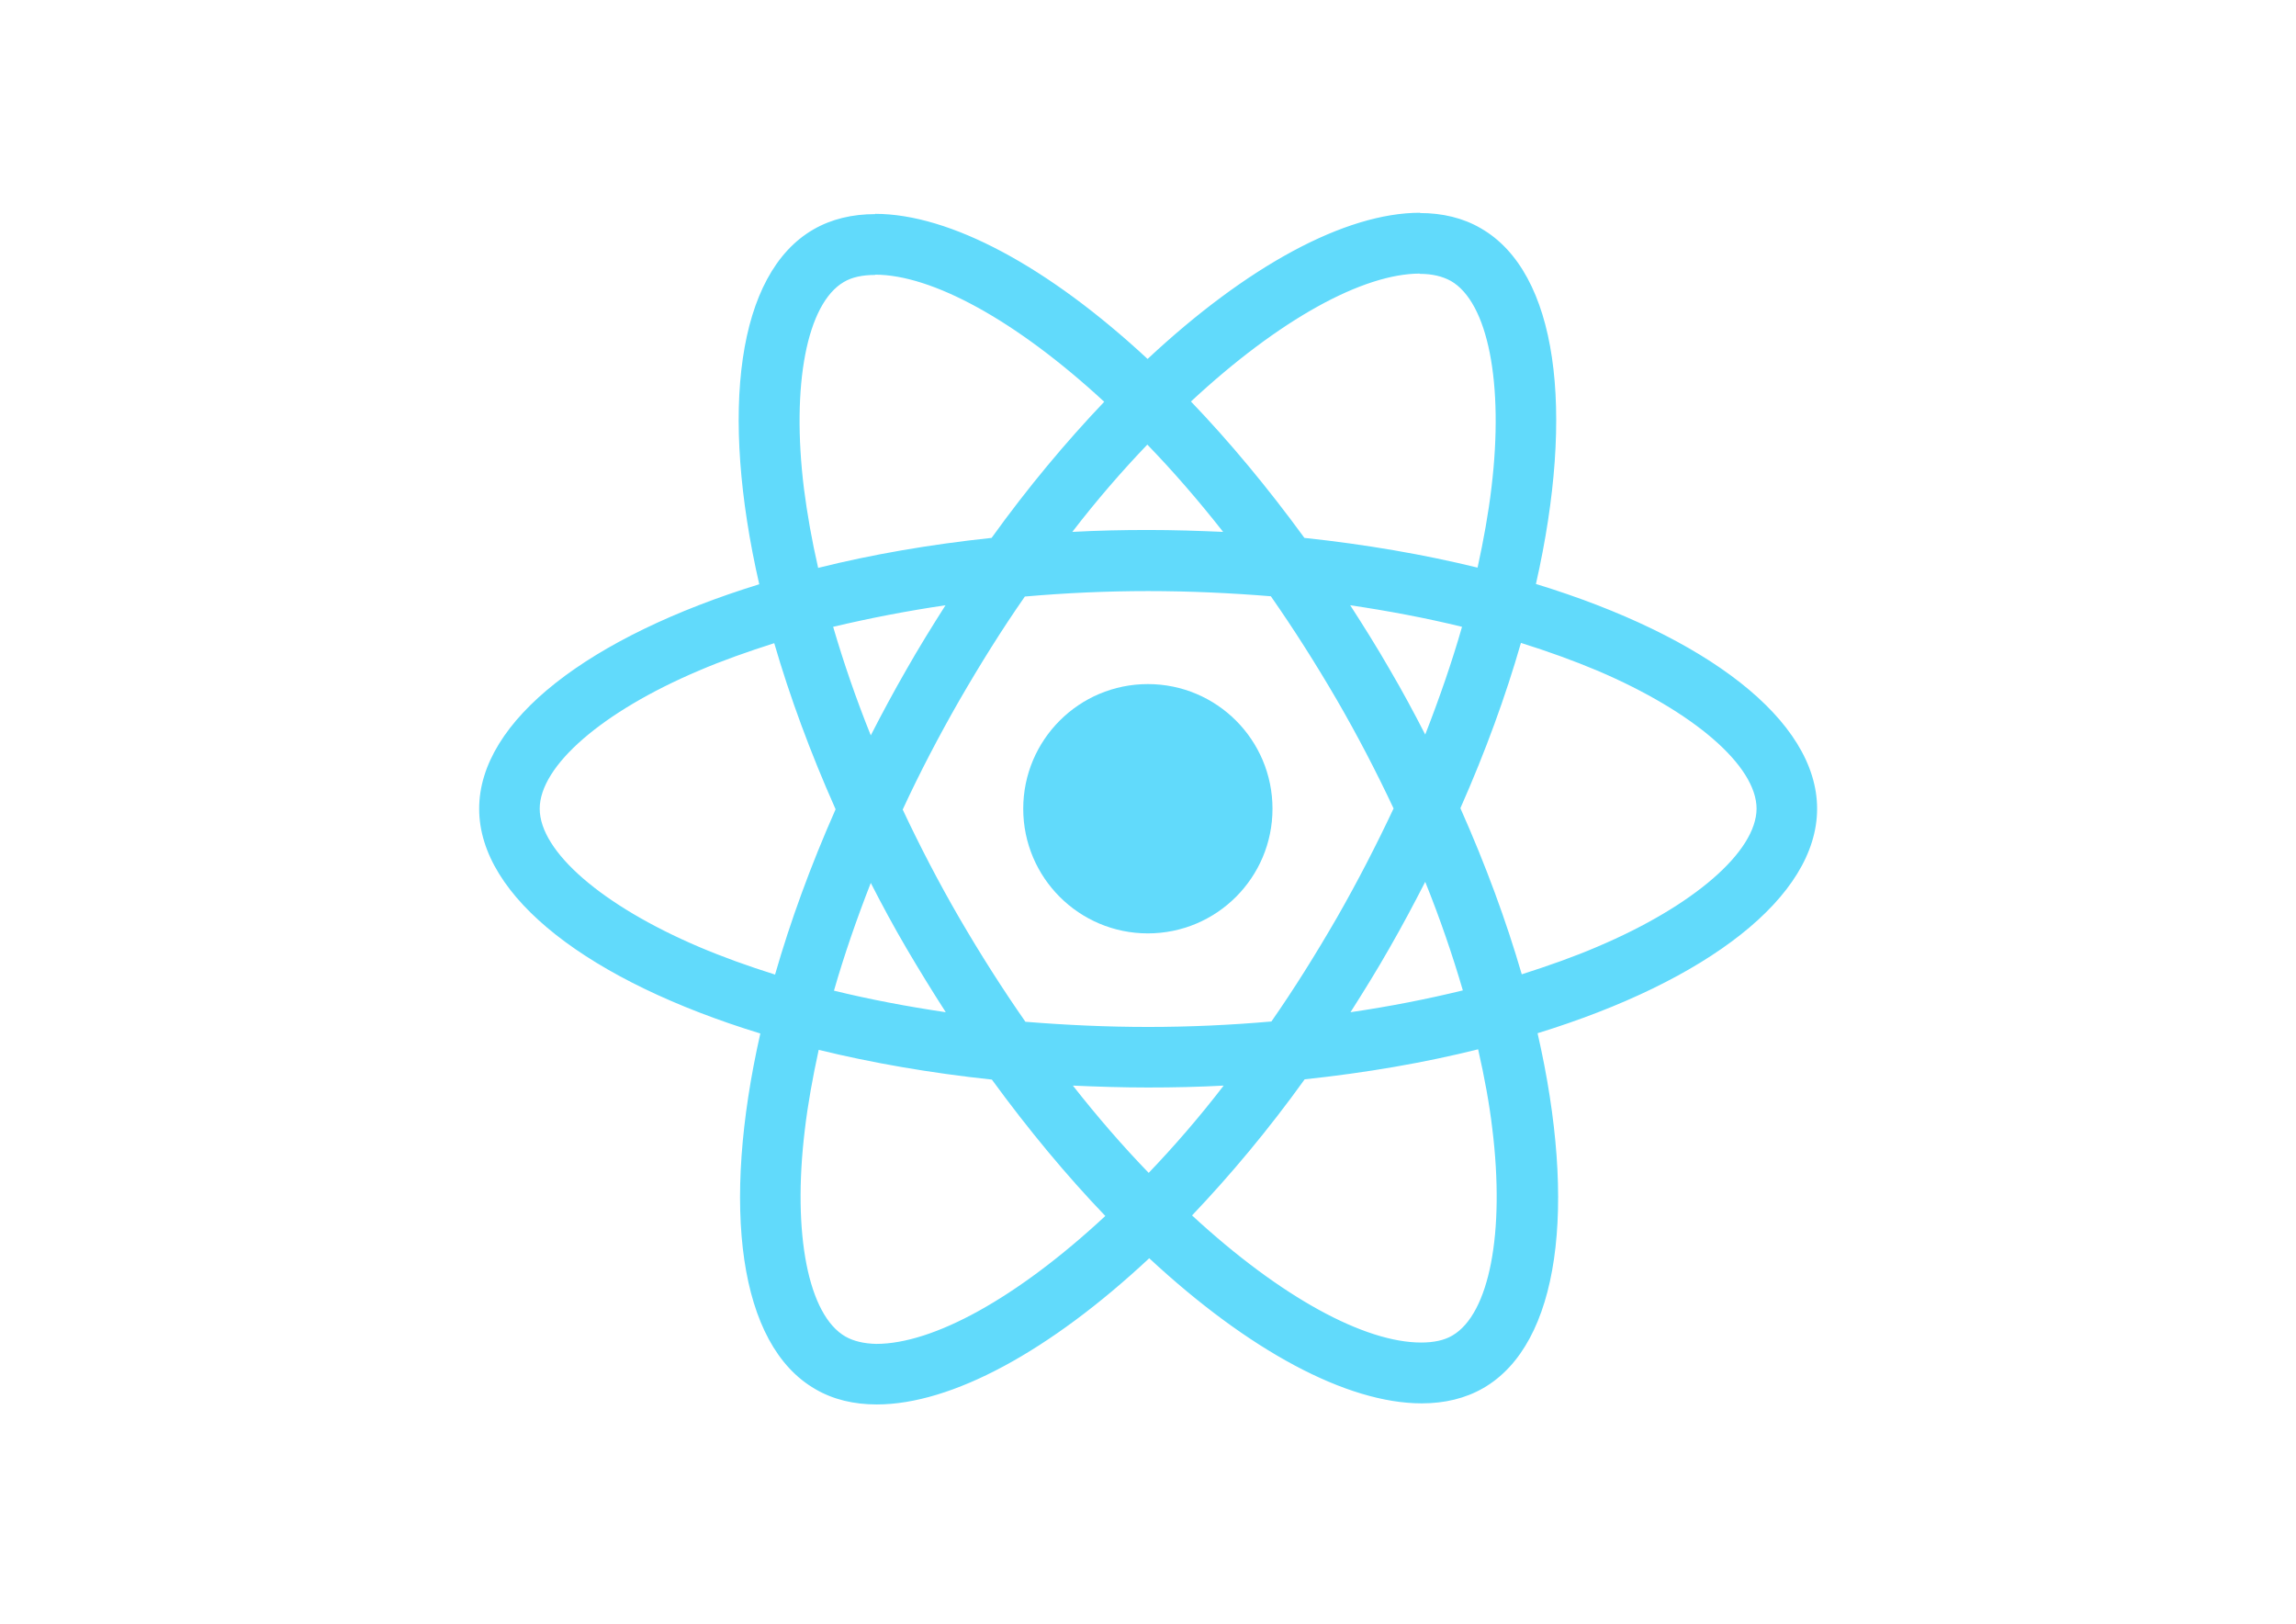
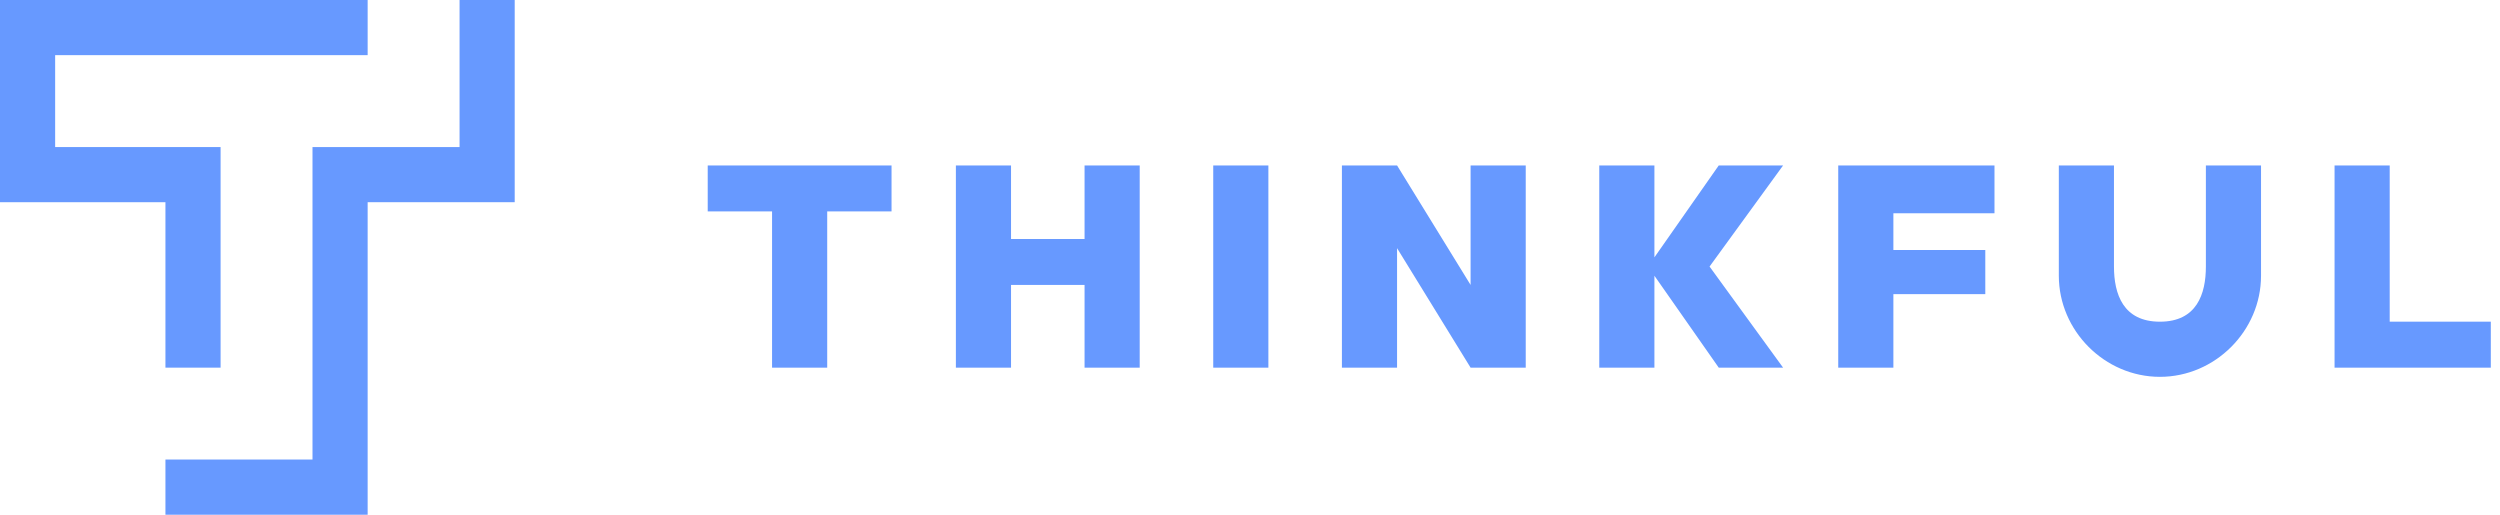
- <svg xmlns="http://www.w3.org/2000/svg" viewBox="0 0 841.9 595.3">
-   <g fill="#61DAFB">
-     <path d="M666.3 296.5c0-32.5-40.7-63.3-103.1-82.4 14.4-63.6 8-114.2-20.2-130.4-6.5-3.8-14.1-5.6-22.4-5.6v22.3c4.6 0 8.3.9 11.4 2.6 13.6 7.8 19.5 37.5 14.9 75.7-1.1 9.4-2.9 19.3-5.1 29.4-19.6-4.8-41-8.5-63.5-10.9-13.5-18.5-27.5-35.3-41.6-50 32.6-30.3 63.2-46.9 84-46.9V78c-27.5 0-63.5 19.6-99.9 53.6-36.4-33.8-72.4-53.2-99.9-53.2v22.3c20.7 0 51.4 16.5 84 46.6-14 14.7-28 31.4-41.3 49.9-22.6 2.4-44 6.1-63.6 11-2.3-10-4-19.7-5.2-29-4.7-38.2 1.1-67.9 14.6-75.8 3-1.8 6.9-2.6 11.5-2.6V78.5c-8.4 0-16 1.8-22.6 5.6-28.1 16.2-34.4 66.7-19.9 130.1-62.2 19.2-102.7 49.9-102.7 82.3 0 32.5 40.7 63.3 103.1 82.4-14.4 63.6-8 114.2 20.2 130.4 6.5 3.8 14.1 5.6 22.5 5.6 27.5 0 63.5-19.6 99.9-53.6 36.4 33.8 72.4 53.2 99.9 53.2 8.4 0 16-1.8 22.6-5.6 28.1-16.2 34.4-66.7 19.9-130.1 62-19.1 102.5-49.9 102.5-82.3zm-130.2-66.7c-3.7 12.9-8.3 26.2-13.5 39.5-4.1-8-8.4-16-13.1-24-4.6-8-9.5-15.8-14.4-23.4 14.2 2.1 27.9 4.7 41 7.9zm-45.8 106.5c-7.8 13.5-15.8 26.3-24.1 38.2-14.9 1.3-30 2-45.2 2-15.1 0-30.2-.7-45-1.9-8.3-11.9-16.4-24.6-24.2-38-7.6-13.1-14.5-26.4-20.8-39.8 6.2-13.4 13.2-26.8 20.7-39.9 7.8-13.5 15.8-26.3 24.1-38.2 14.9-1.3 30-2 45.2-2 15.1 0 30.2.7 45 1.9 8.3 11.9 16.4 24.6 24.2 38 7.6 13.1 14.5 26.4 20.8 39.8-6.3 13.4-13.2 26.8-20.7 39.9zm32.3-13c5.4 13.4 10 26.8 13.8 39.8-13.1 3.2-26.9 5.9-41.2 8 4.9-7.7 9.8-15.6 14.4-23.7 4.6-8 8.9-16.1 13-24.1zM421.2 430c-9.3-9.6-18.6-20.3-27.8-32 9 .4 18.2.7 27.5.7 9.4 0 18.7-.2 27.8-.7-9 11.7-18.3 22.4-27.5 32zm-74.4-58.9c-14.2-2.1-27.9-4.7-41-7.9 3.7-12.9 8.3-26.2 13.5-39.5 4.1 8 8.4 16 13.1 24 4.7 8 9.5 15.8 14.4 23.4zM420.7 163c9.3 9.6 18.6 20.3 27.8 32-9-.4-18.2-.7-27.5-.7-9.4 0-18.7.2-27.8.7 9-11.7 18.3-22.4 27.5-32zm-74 58.9c-4.9 7.7-9.8 15.6-14.4 23.7-4.6 8-8.9 16-13 24-5.4-13.4-10-26.8-13.8-39.8 13.1-3.1 26.9-5.8 41.2-7.9zm-90.5 125.2c-35.4-15.1-58.3-34.9-58.3-50.6 0-15.7 22.9-35.6 58.3-50.6 8.6-3.7 18-7 27.7-10.1 5.7 19.6 13.2 40 22.5 60.9-9.2 20.8-16.6 41.1-22.2 60.6-9.9-3.1-19.3-6.5-28-10.2zM310 490c-13.6-7.8-19.5-37.5-14.9-75.7 1.1-9.4 2.9-19.3 5.1-29.4 19.6 4.8 41 8.5 63.5 10.9 13.5 18.5 27.5 35.3 41.6 50-32.6 30.3-63.2 46.9-84 46.9-4.5-.1-8.3-1-11.3-2.7zm237.2-76.2c4.7 38.2-1.1 67.9-14.6 75.8-3 1.8-6.9 2.6-11.5 2.6-20.7 0-51.4-16.5-84-46.6 14-14.7 28-31.4 41.3-49.9 22.6-2.4 44-6.1 63.6-11 2.3 10.1 4.1 19.8 5.2 29.1zm38.5-66.7c-8.6 3.7-18 7-27.7 10.1-5.7-19.6-13.2-40-22.5-60.9 9.2-20.8 16.6-41.1 22.2-60.6 9.9 3.1 19.3 6.5 28.1 10.2 35.4 15.1 58.3 34.9 58.3 50.6-.1 15.7-23 35.6-58.4 50.6zM320.8 78.4z" />
-     <circle cx="420.9" cy="296.5" r="45.7" />
-     <path d="M520.5 78.1z" />
+ <svg xmlns="http://www.w3.org/2000/svg" width="136" height="28" class="splash-nav-logo">
+   <g fill="#6799ff" fill-rule="evenodd">
+     <path d="M9 20h3V8H3V3h17V0H0v11h9v9z" />
+     <path d="M17 8v17H9v3h11V11h8V0h-3v8h-8zm25 3.5V20h3v-8.5h3.5V9h-10v2.5H42zM66 9v11h3V9h-3zm-11 4V9h-3v11h3v-4.5h4V20h3V9h-3v4h-4zm45 7h3v-4h5v-2.4h-5v-2h5.5V9H100v11zm-20-4.5L76 9h-3v11h3v-6.5l4 6.5h3V9h-3v6.5zM130 9h-3v11h8.5v-2.5H130V9zM93.5 9L90 14V9h-3v11h3v-5l3.5 5H97l-4-5.5L97 9h-3.5zm24 11.5c3 0 5.5-2.5 5.5-5.5V9h-3v5.5c0 1.5-.5 3-2.5 3s-2.5-1.5-2.5-3V9h-3v6c0 3 2.5 5.5 5.5 5.5z" />
  </g>
</svg>
